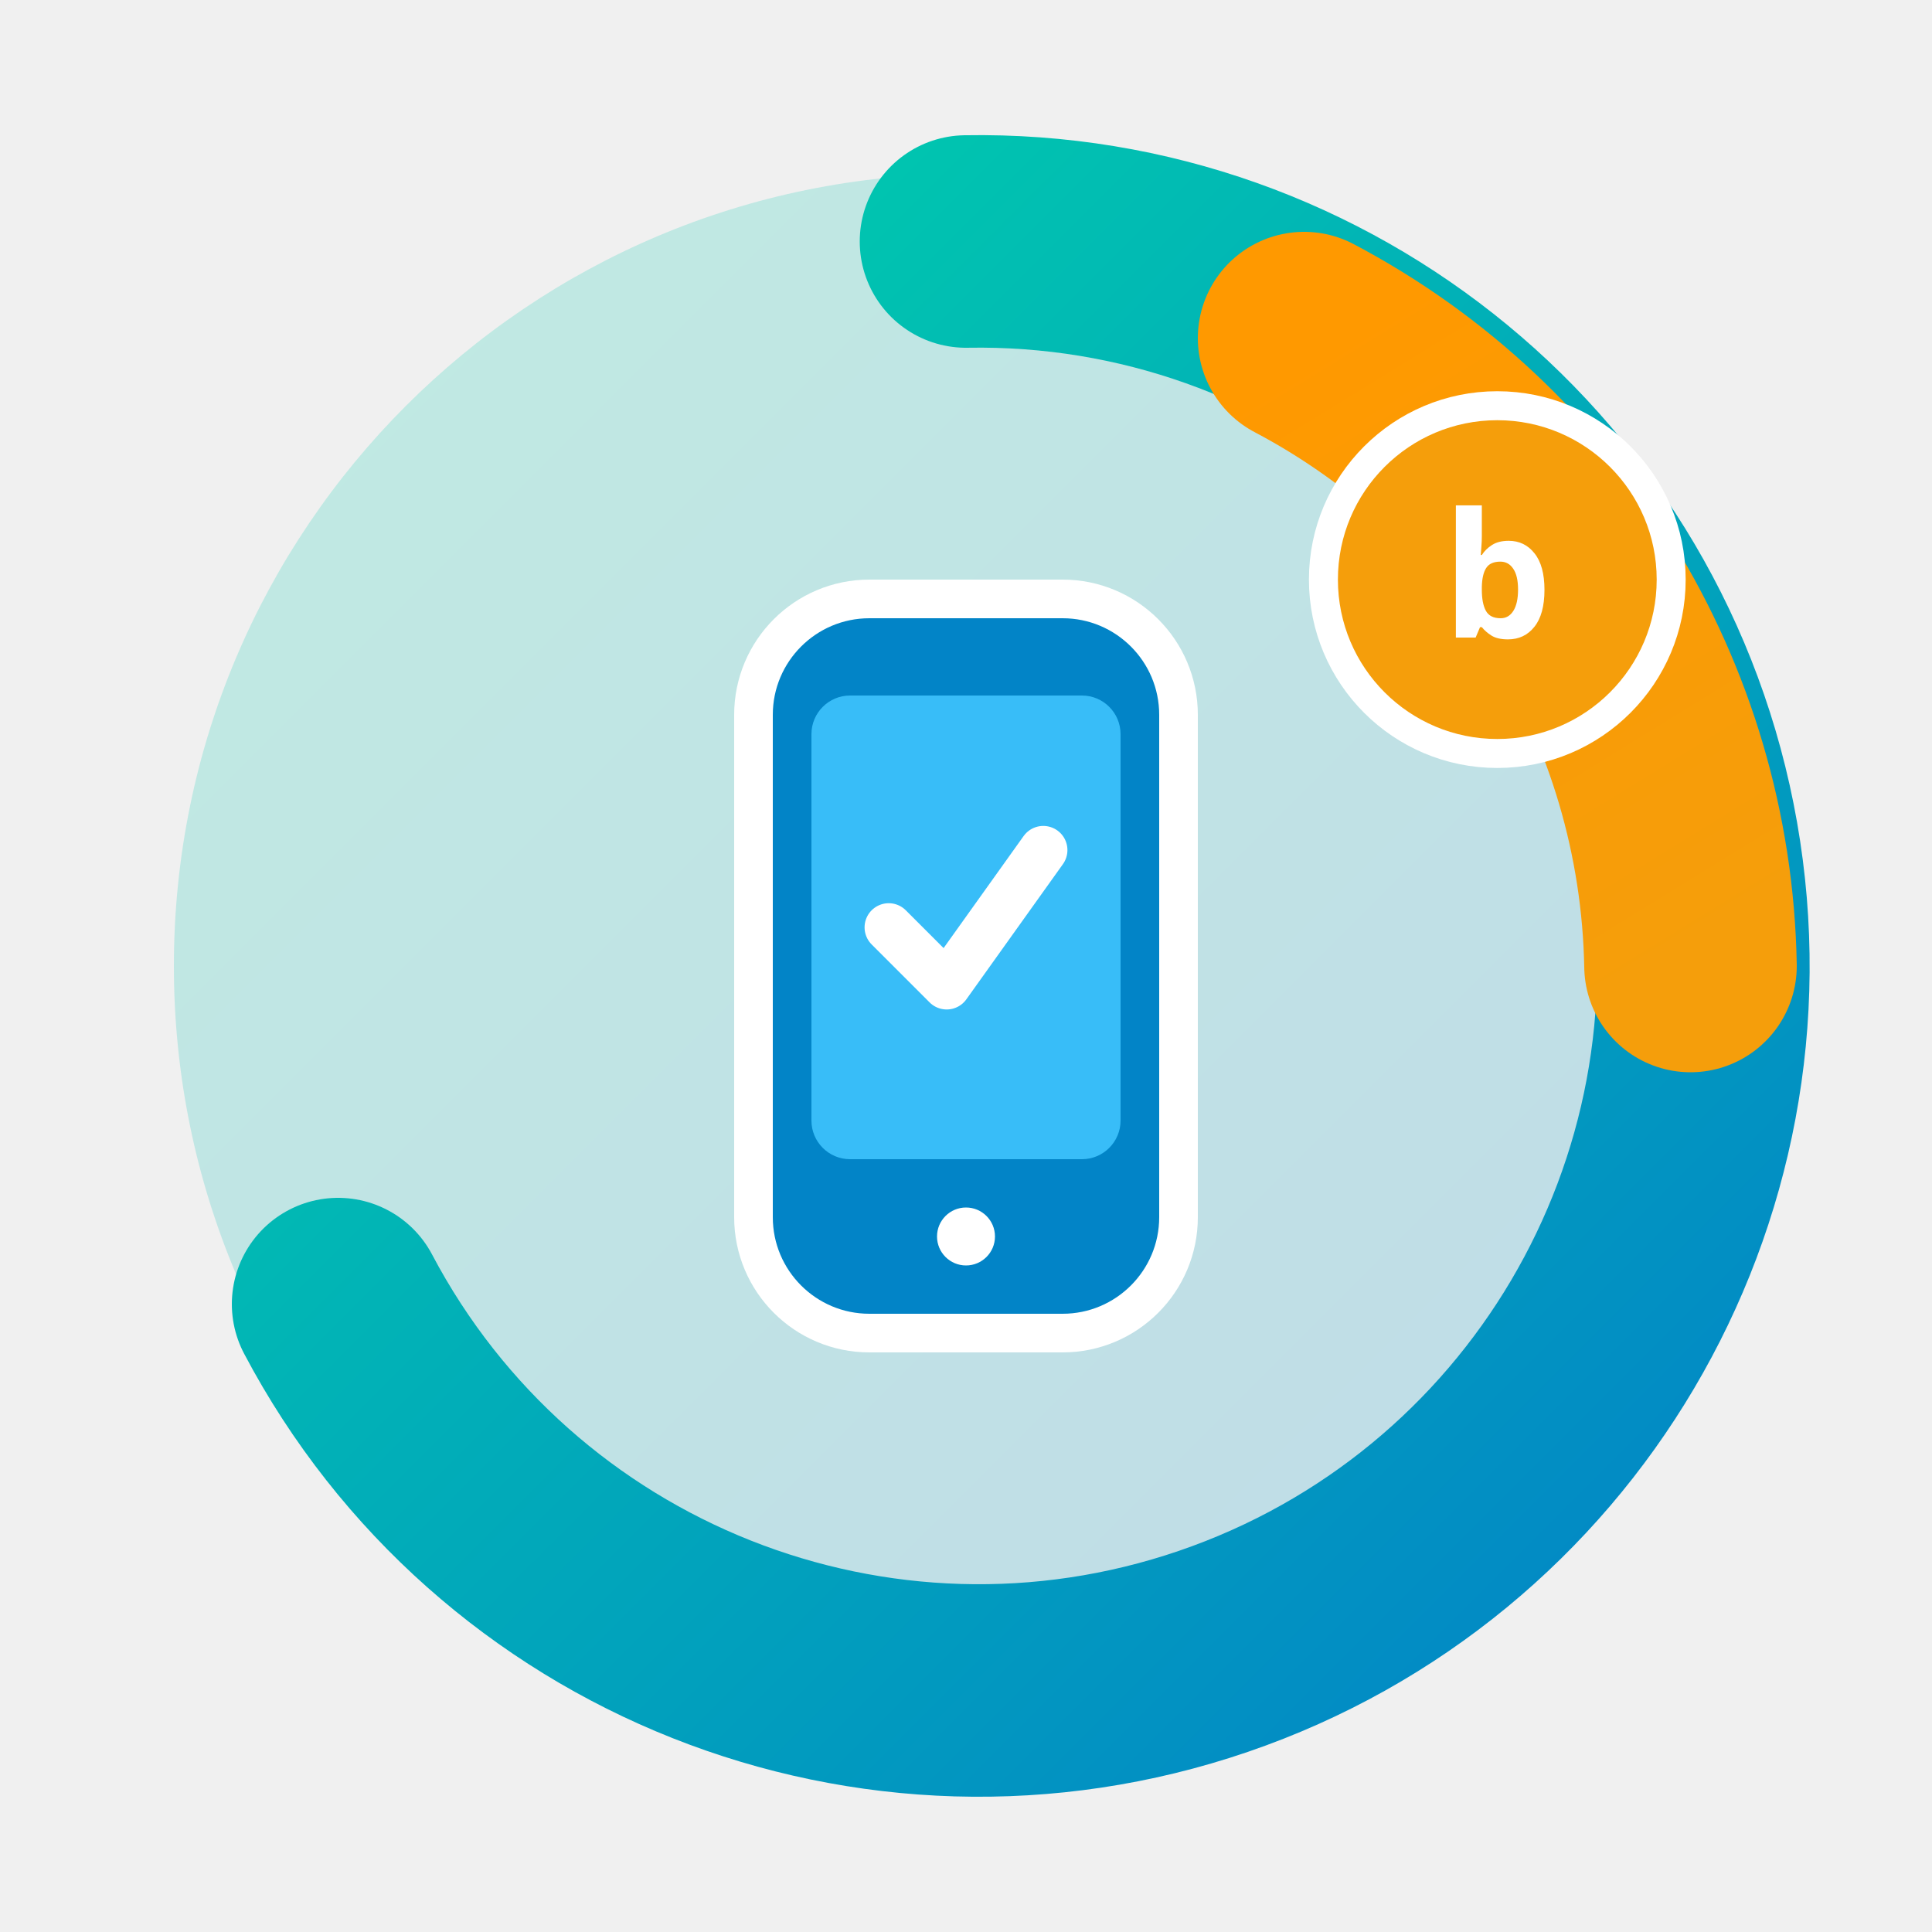
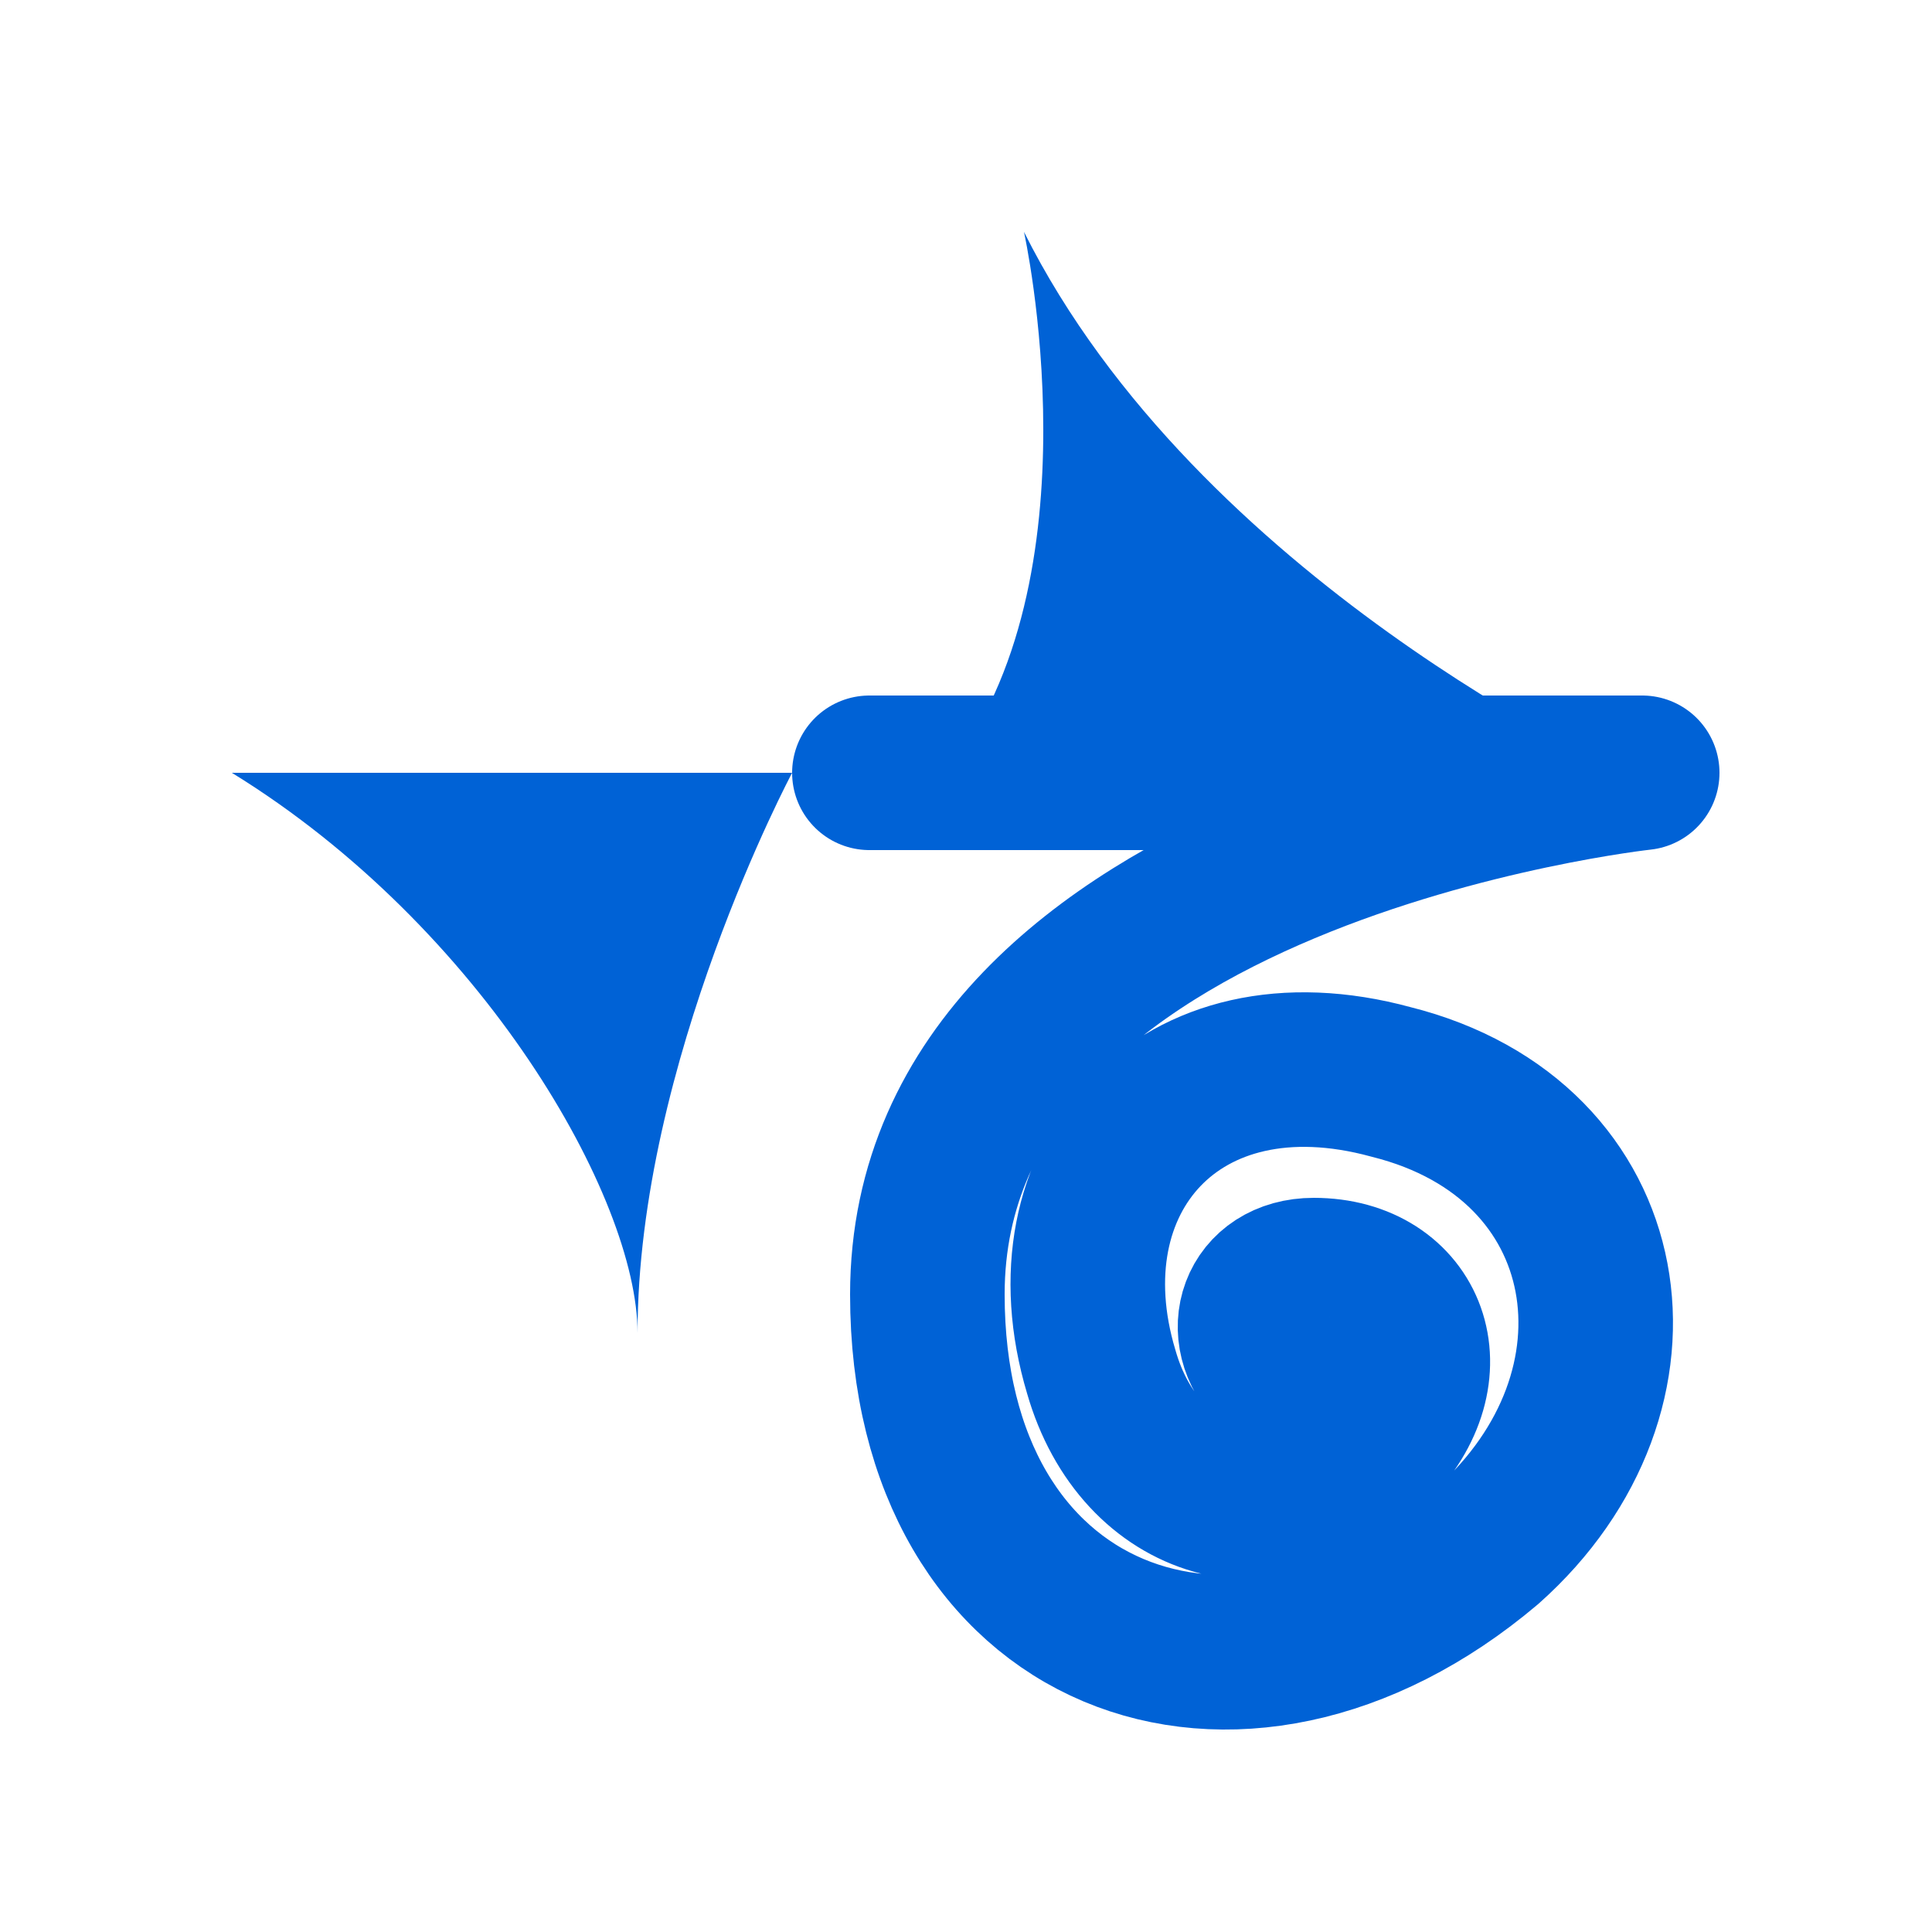
<svg xmlns="http://www.w3.org/2000/svg" viewBox="0 0 200 200" fill="none">
+   <rect width="200" height="200" fill="#FFFFFF" />
  <g transform="translate(10, 10)">
-     <circle cx="90" cy="90" r="82" fill="url(#teleCyanGrad)" opacity="0.2" />
-     <path d="M90 15 A75 75 0 1 1 25 125" stroke="url(#teleCyanGrad)" stroke-width="22" stroke-linecap="round" fill="none" />
-     <path d="M125 25 A75 75 0 0 1 165 90" stroke="url(#teleOrangeGrad)" stroke-width="22" stroke-linecap="round" fill="none" />
-     <rect x="68" y="52" width="44" height="76" rx="12" fill="#0284C7" stroke="#FFFFFF" stroke-width="4" />
-     <rect x="74" y="62" width="32" height="48" rx="4" fill="#38BDF8" />
-     <path d="M82 86 L88 92 L98 78" stroke="#FFFFFF" stroke-width="5" stroke-linecap="round" stroke-linejoin="round" />
-     <circle cx="90" cy="118" r="3" fill="#FFFFFF" />
-     <circle cx="145" cy="50" r="18" fill="#F59E0B" stroke="#FFFFFF" stroke-width="3" />
-     <text x="145" y="56" font-family="sans-serif" font-weight="900" font-size="18" fill="#FFFFFF" text-anchor="middle">b</text>
+     <path d="M 96 14 C 96 14 104 50 88 70 L 158 70 C 158 70 114 50 96 14 Z" fill="#0062D6" />
+     <path d="M 14 70 L 72 70 C 72 70 56 100 56 128 C 56 114 40 86 14 70 Z" fill="#0062D6" />
+     <path d="M 80 70 L 160 70 C 160 70 86 78 86 124 C 86 160 118 172 144 150 C 162 134 158 108 134 102 C 112 96 98 112 104 132 C 108 146 122 150 132 140 C 140 132 136 122 126 122 C 120 122 118 128 122 132" stroke="#0062D6" stroke-width="16" stroke-linecap="round" stroke-linejoin="round" fill="none" />
  </g>
-   <defs>
-     <linearGradient id="teleCyanGrad" x1="15" y1="15" x2="165" y2="165" gradientUnits="userSpaceOnUse">
-       <stop offset="0%" stop-color="#00D4AA" />
-       <stop offset="100%" stop-color="#0284C7" />
-     </linearGradient>
-     <linearGradient id="teleOrangeGrad" x1="125" y1="25" x2="165" y2="90" gradientUnits="userSpaceOnUse">
-       <stop offset="0%" stop-color="#FF9900" />
-       <stop offset="100%" stop-color="#F59E0B" />
-     </linearGradient>
-   </defs>
</svg>
